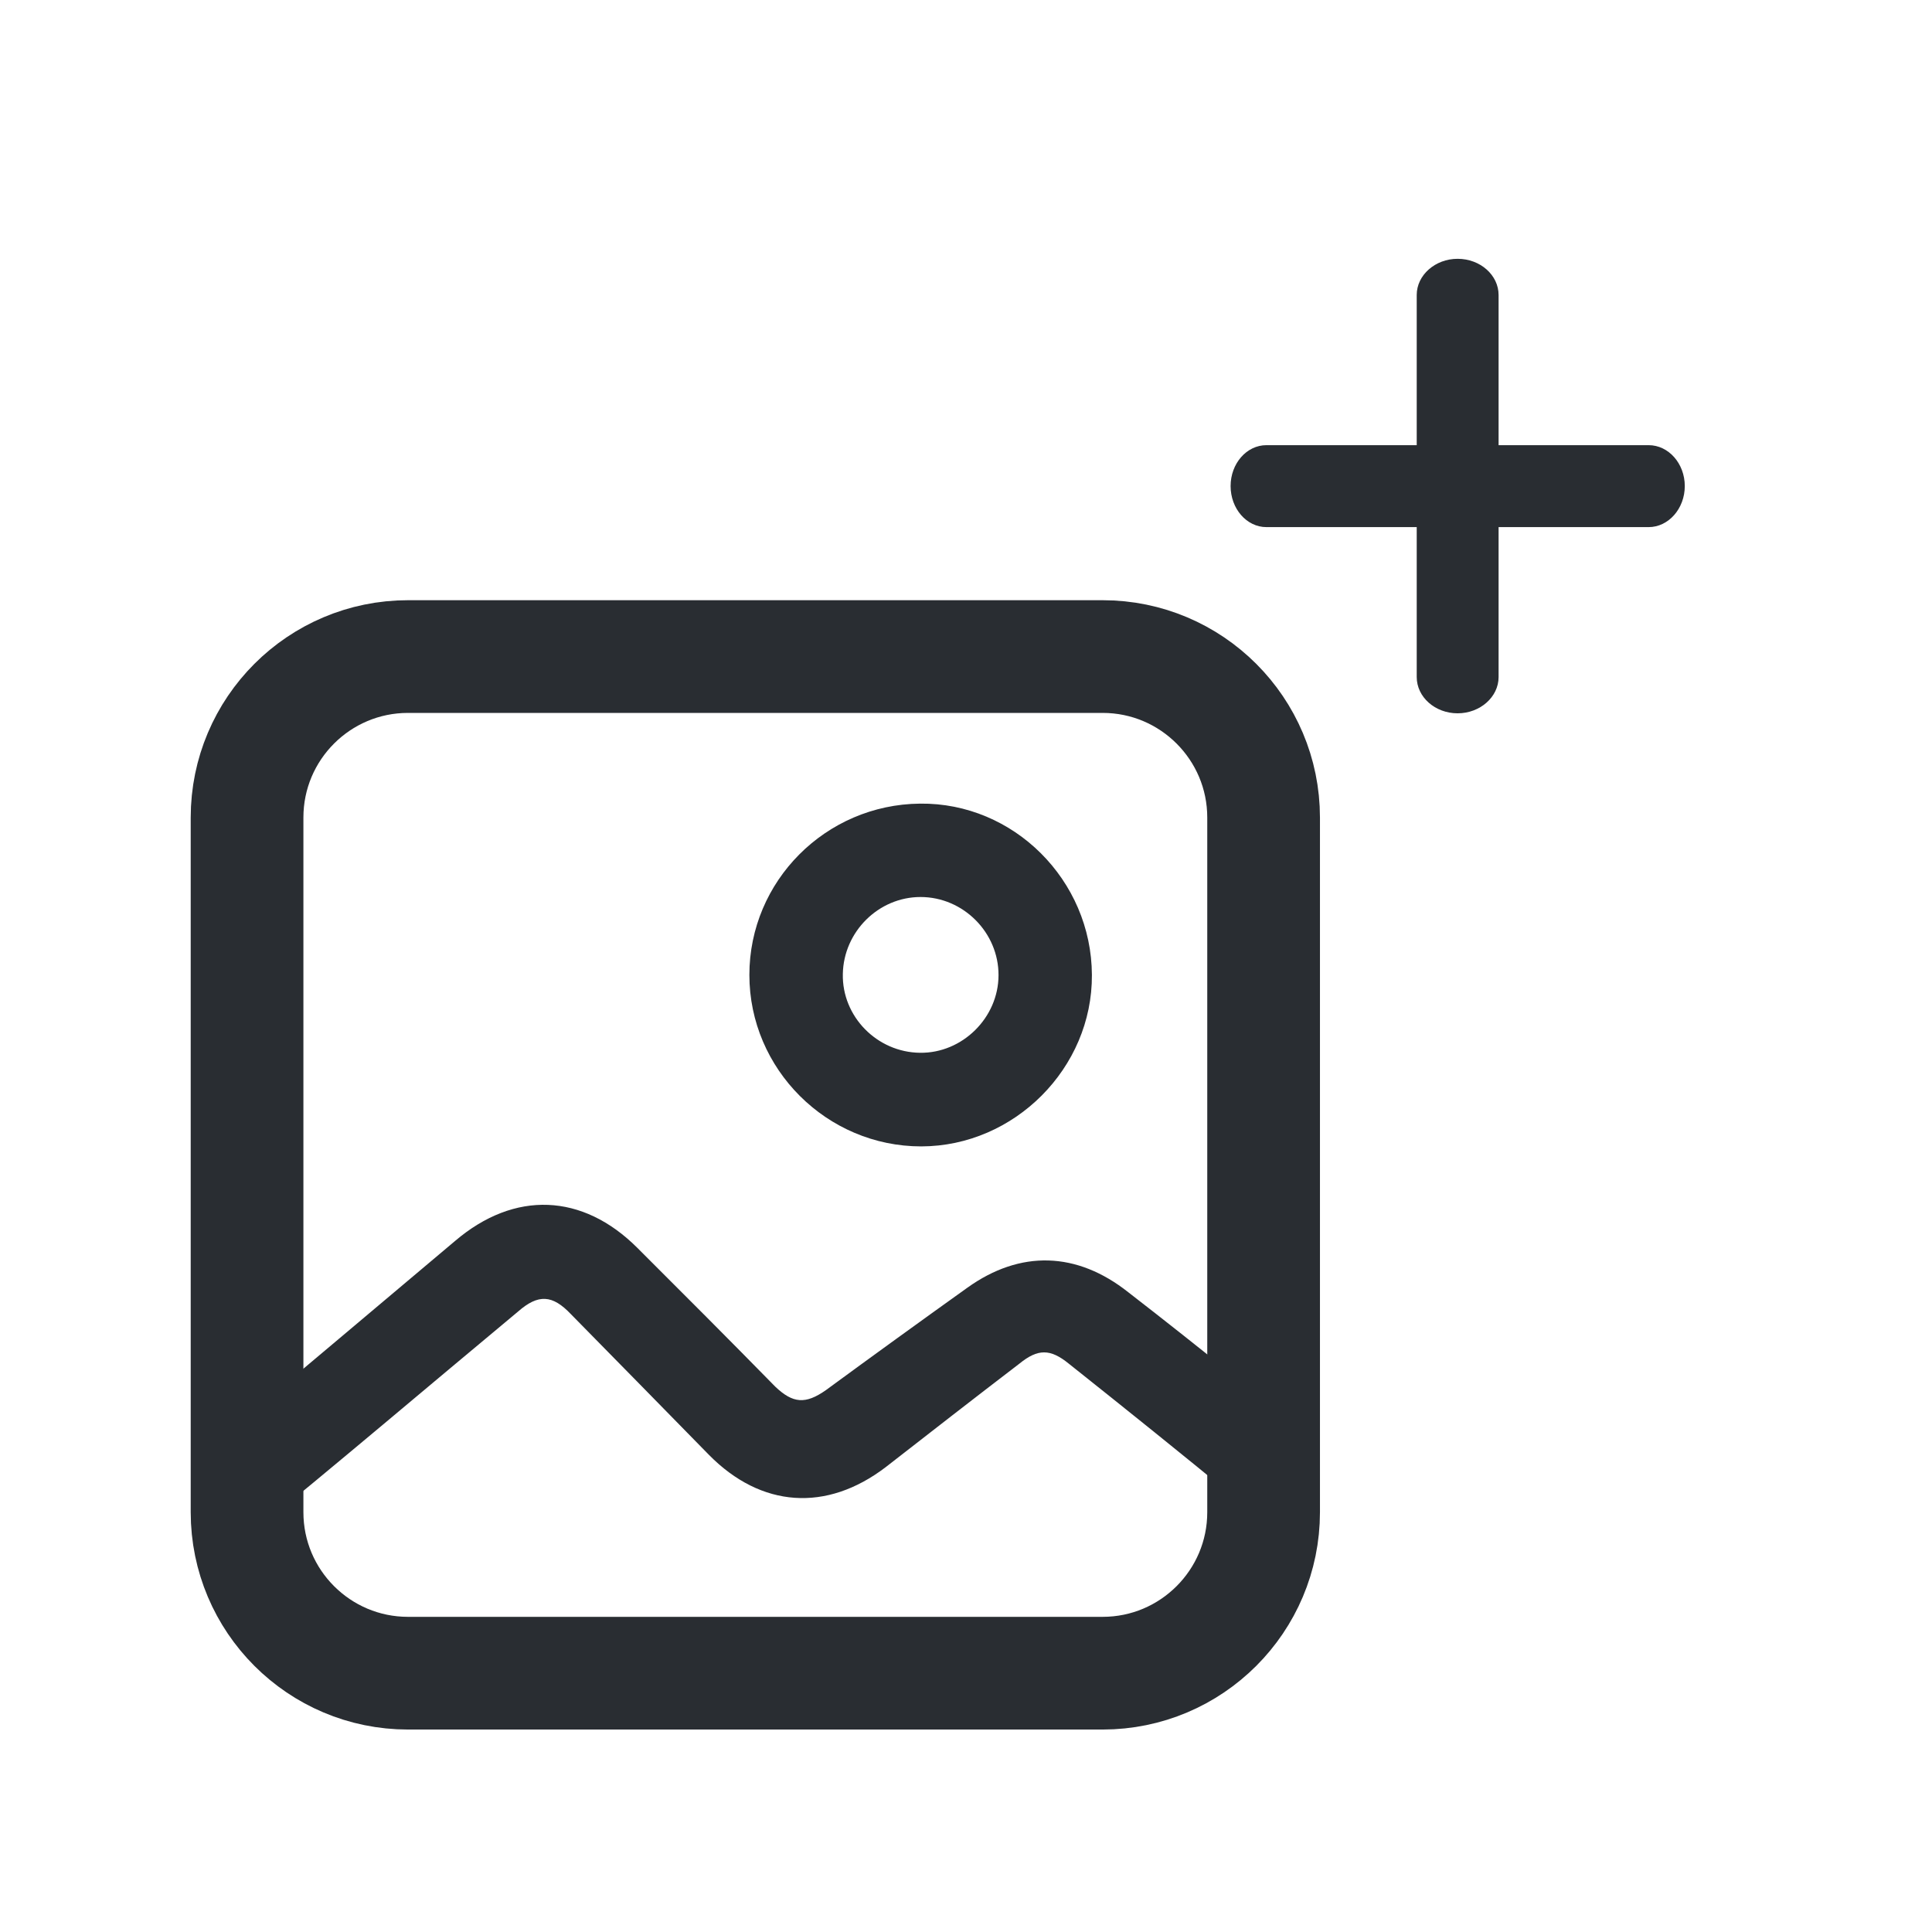
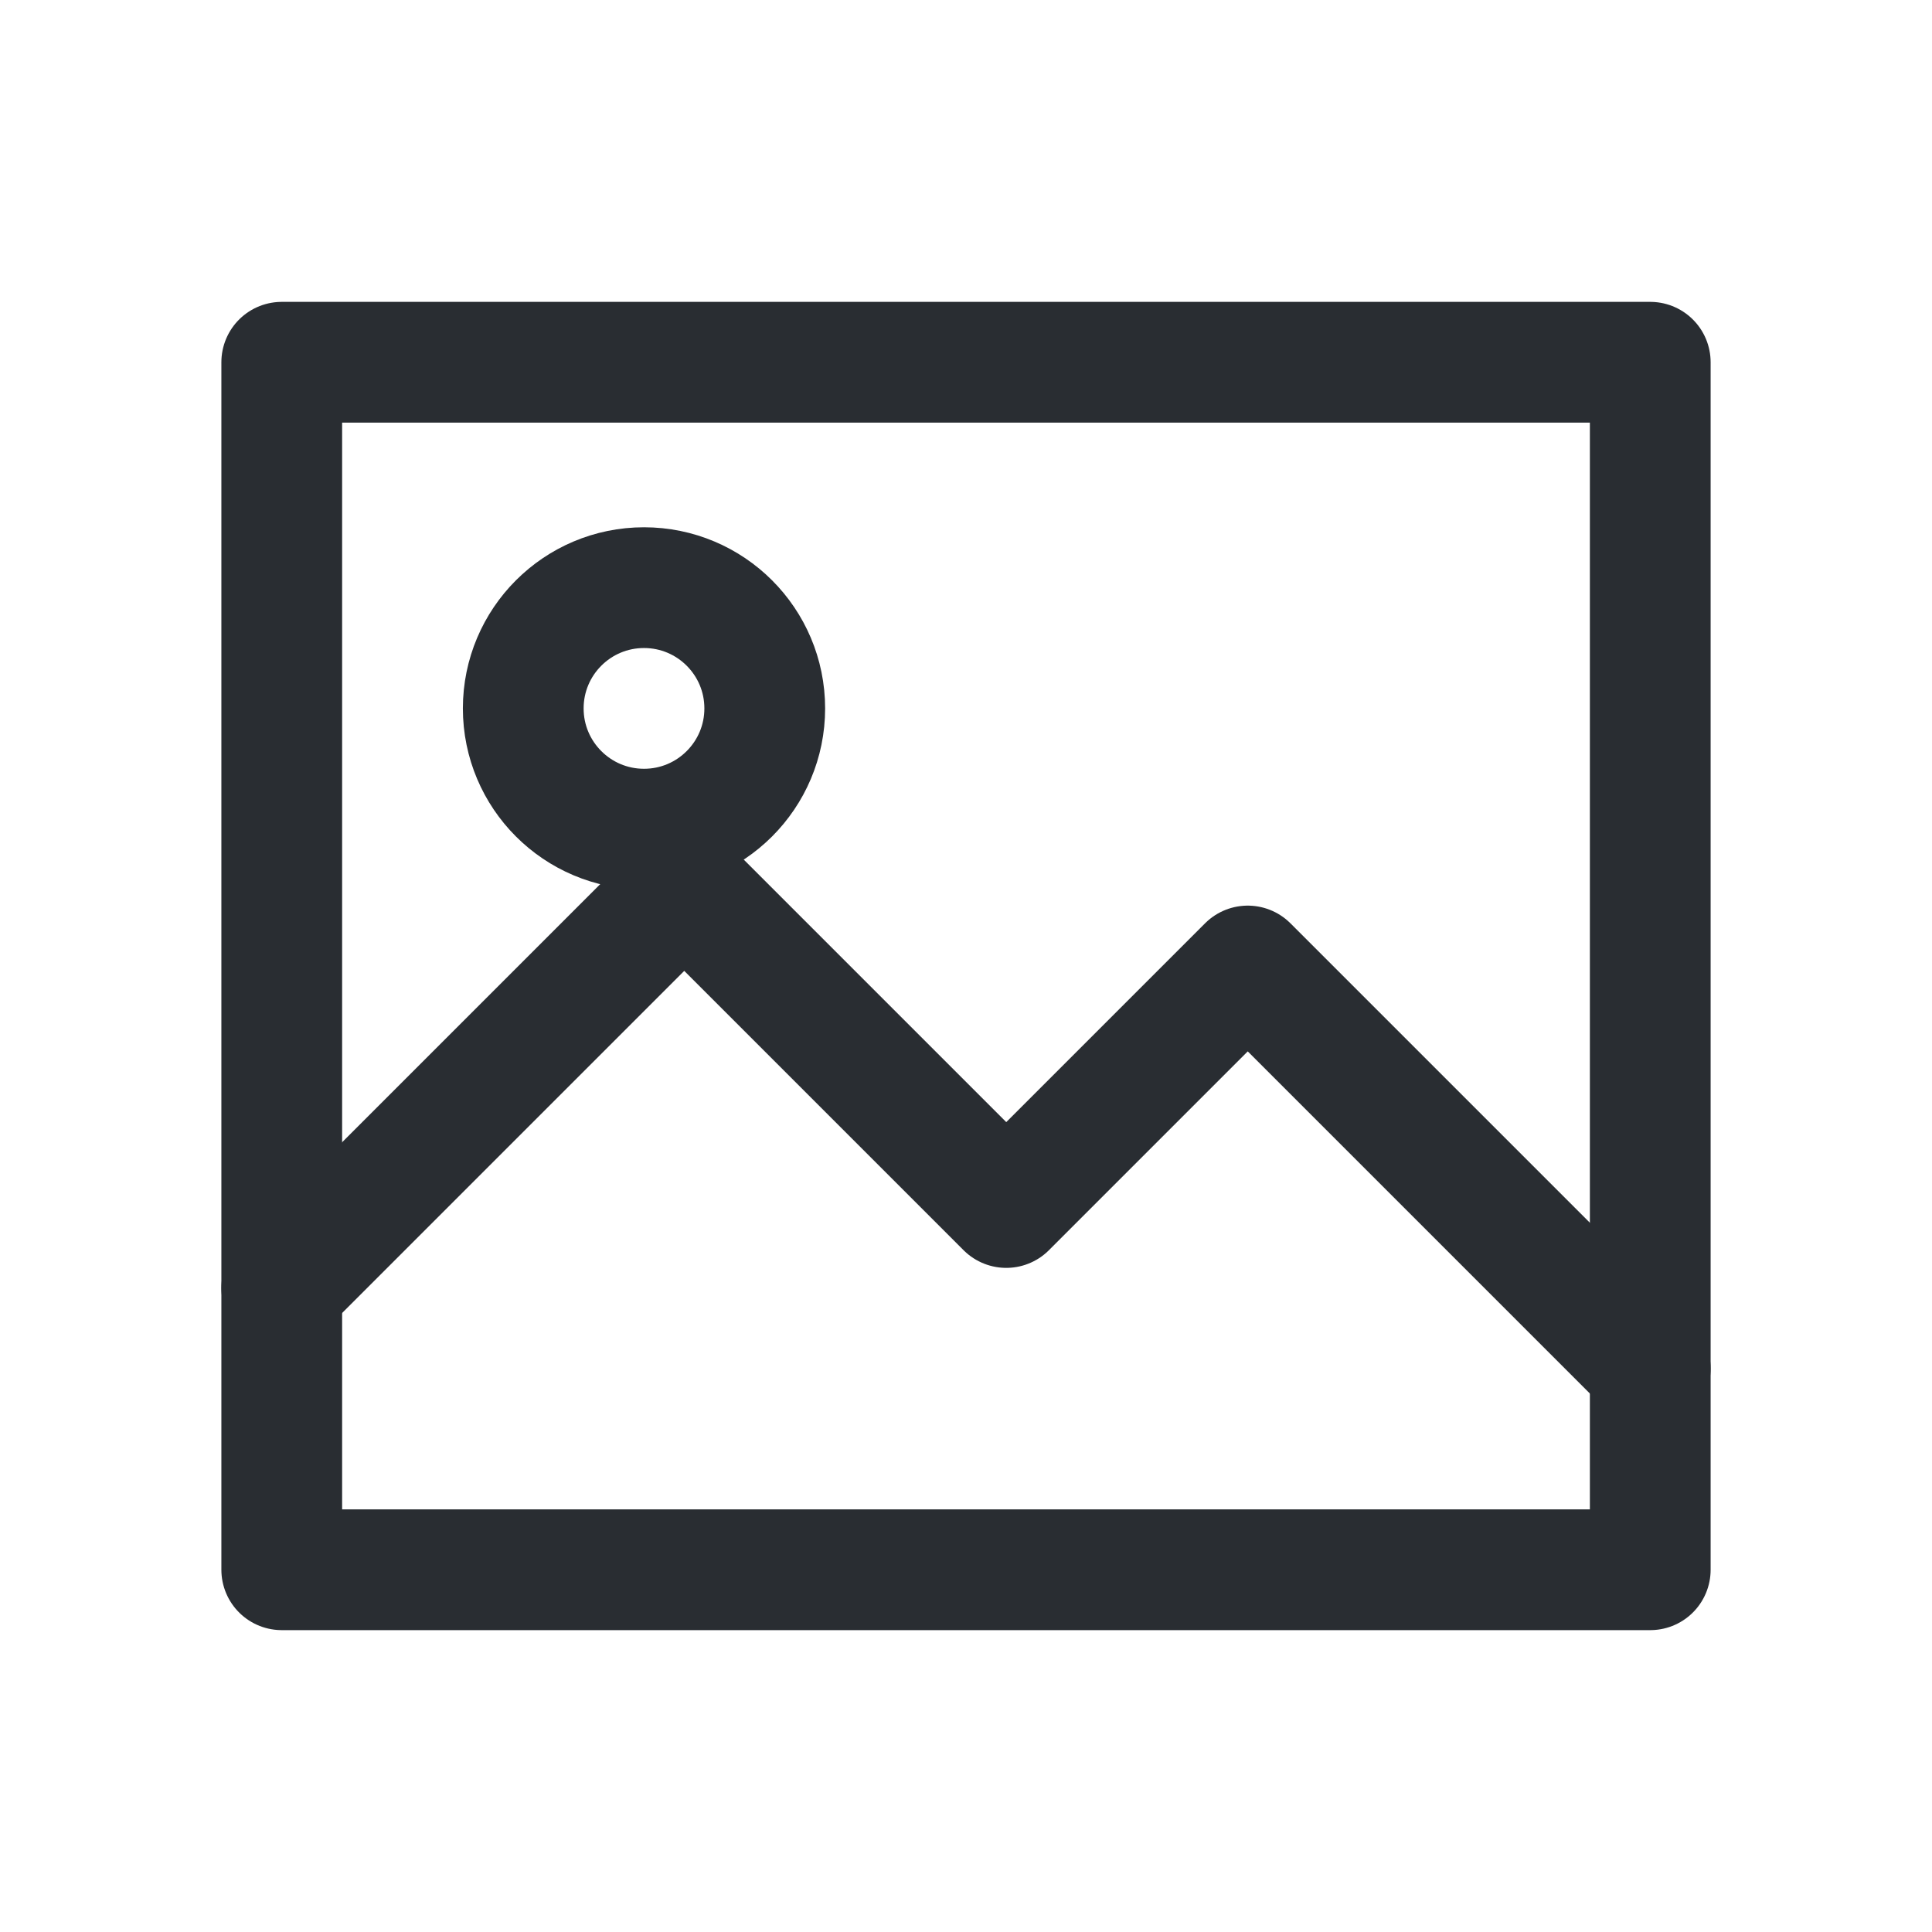
- <svg xmlns="http://www.w3.org/2000/svg" version="1.1" id="Vrstva_1" x="0px" y="0px" width="24px" height="24px" viewBox="0 0 24 24" enable-background="new 0 0 24 24" xml:space="preserve">
-   <g>
-     <path fill="none" stroke="#292D32" stroke-width="1.4" stroke-miterlimit="10" d="M5.069,8.156h8.628c1.104,0,2,0.896,2,2v8.629   c0,1.104-0.896,2-2,2H5.069c-1.104,0-2-0.896-2-2v-8.629C3.069,9.051,3.965,8.156,5.069,8.156z" />
-     <path fill="#292D32" d="M15.287,6.038c0,0.281,0.199,0.51,0.445,0.51h4.748c0.246,0,0.449-0.229,0.449-0.51l0,0   c0-0.279-0.201-0.508-0.449-0.508h-4.748C15.486,5.53,15.287,5.758,15.287,6.038L15.287,6.038z" />
-     <path fill="#292D32" d="M18.107,3.215c-0.279,0-0.508,0.203-0.508,0.449V8.41c0,0.25,0.229,0.451,0.508,0.451l0,0   c0.279,0,0.509-0.203,0.509-0.45V3.665C18.616,3.418,18.389,3.215,18.107,3.215" />
+ <svg xmlns="http://www.w3.org/2000/svg" version="1.1" width="24px" height="24px" viewBox="0 0 24 24">
+   <g fill="none" stroke="#292D32" stroke-width="1.5" stroke-linecap="round" stroke-linejoin="round">
+     <path d="M3.5 4.5h17v15h-17z" />
+     <path d="M3.5 16l5-5 4 4 3-3 5 5" />
+     <circle cx="8" cy="8.8" r="1.5" />
  </g>
-   <path fill="#292D32" d="M13.564,12.111c0.007,1.156-0.962,2.128-2.12,2.13c-1.174,0-2.135-0.961-2.135-2.13  c0-1.165,0.947-2.117,2.12-2.128C12.591,9.969,13.559,10.933,13.564,12.111z M11.429,13.078c0.525,0.007,0.974-0.435,0.975-0.963  c0.002-0.53-0.437-0.972-0.969-0.972c-0.52,0-0.955,0.43-0.965,0.955C10.458,12.627,10.894,13.072,11.429,13.078z" />
-   <path fill="#292D32" d="M15.411,17.156c-0.478-0.384-0.938-0.75-1.396-1.104c-0.638-0.505-1.34-0.527-1.999-0.055  c-0.583,0.417-1.176,0.846-1.758,1.273c-0.252,0.176-0.407,0.165-0.627-0.044c-0.57-0.582-1.141-1.153-1.713-1.724  c-0.681-0.681-1.526-0.715-2.263-0.088c-0.935,0.79-1.867,1.57-2.802,2.361c-0.011,0.011-0.021,0.022-0.044,0.032v1.594  c0.056-0.109,0.154-0.221,0.275-0.319c1.121-0.912,2.23-1.856,3.351-2.789c0.252-0.221,0.428-0.21,0.658,0.033  c0.572,0.581,1.143,1.164,1.713,1.746c0.649,0.659,1.461,0.715,2.197,0.153c0.55-0.428,1.099-0.856,1.66-1.285  c0.23-0.187,0.384-0.187,0.614,0c0.704,0.56,1.417,1.132,2.109,1.702c0.01,0.007,0.015,0.02,0.023,0.027V17.156z" />
</svg>
